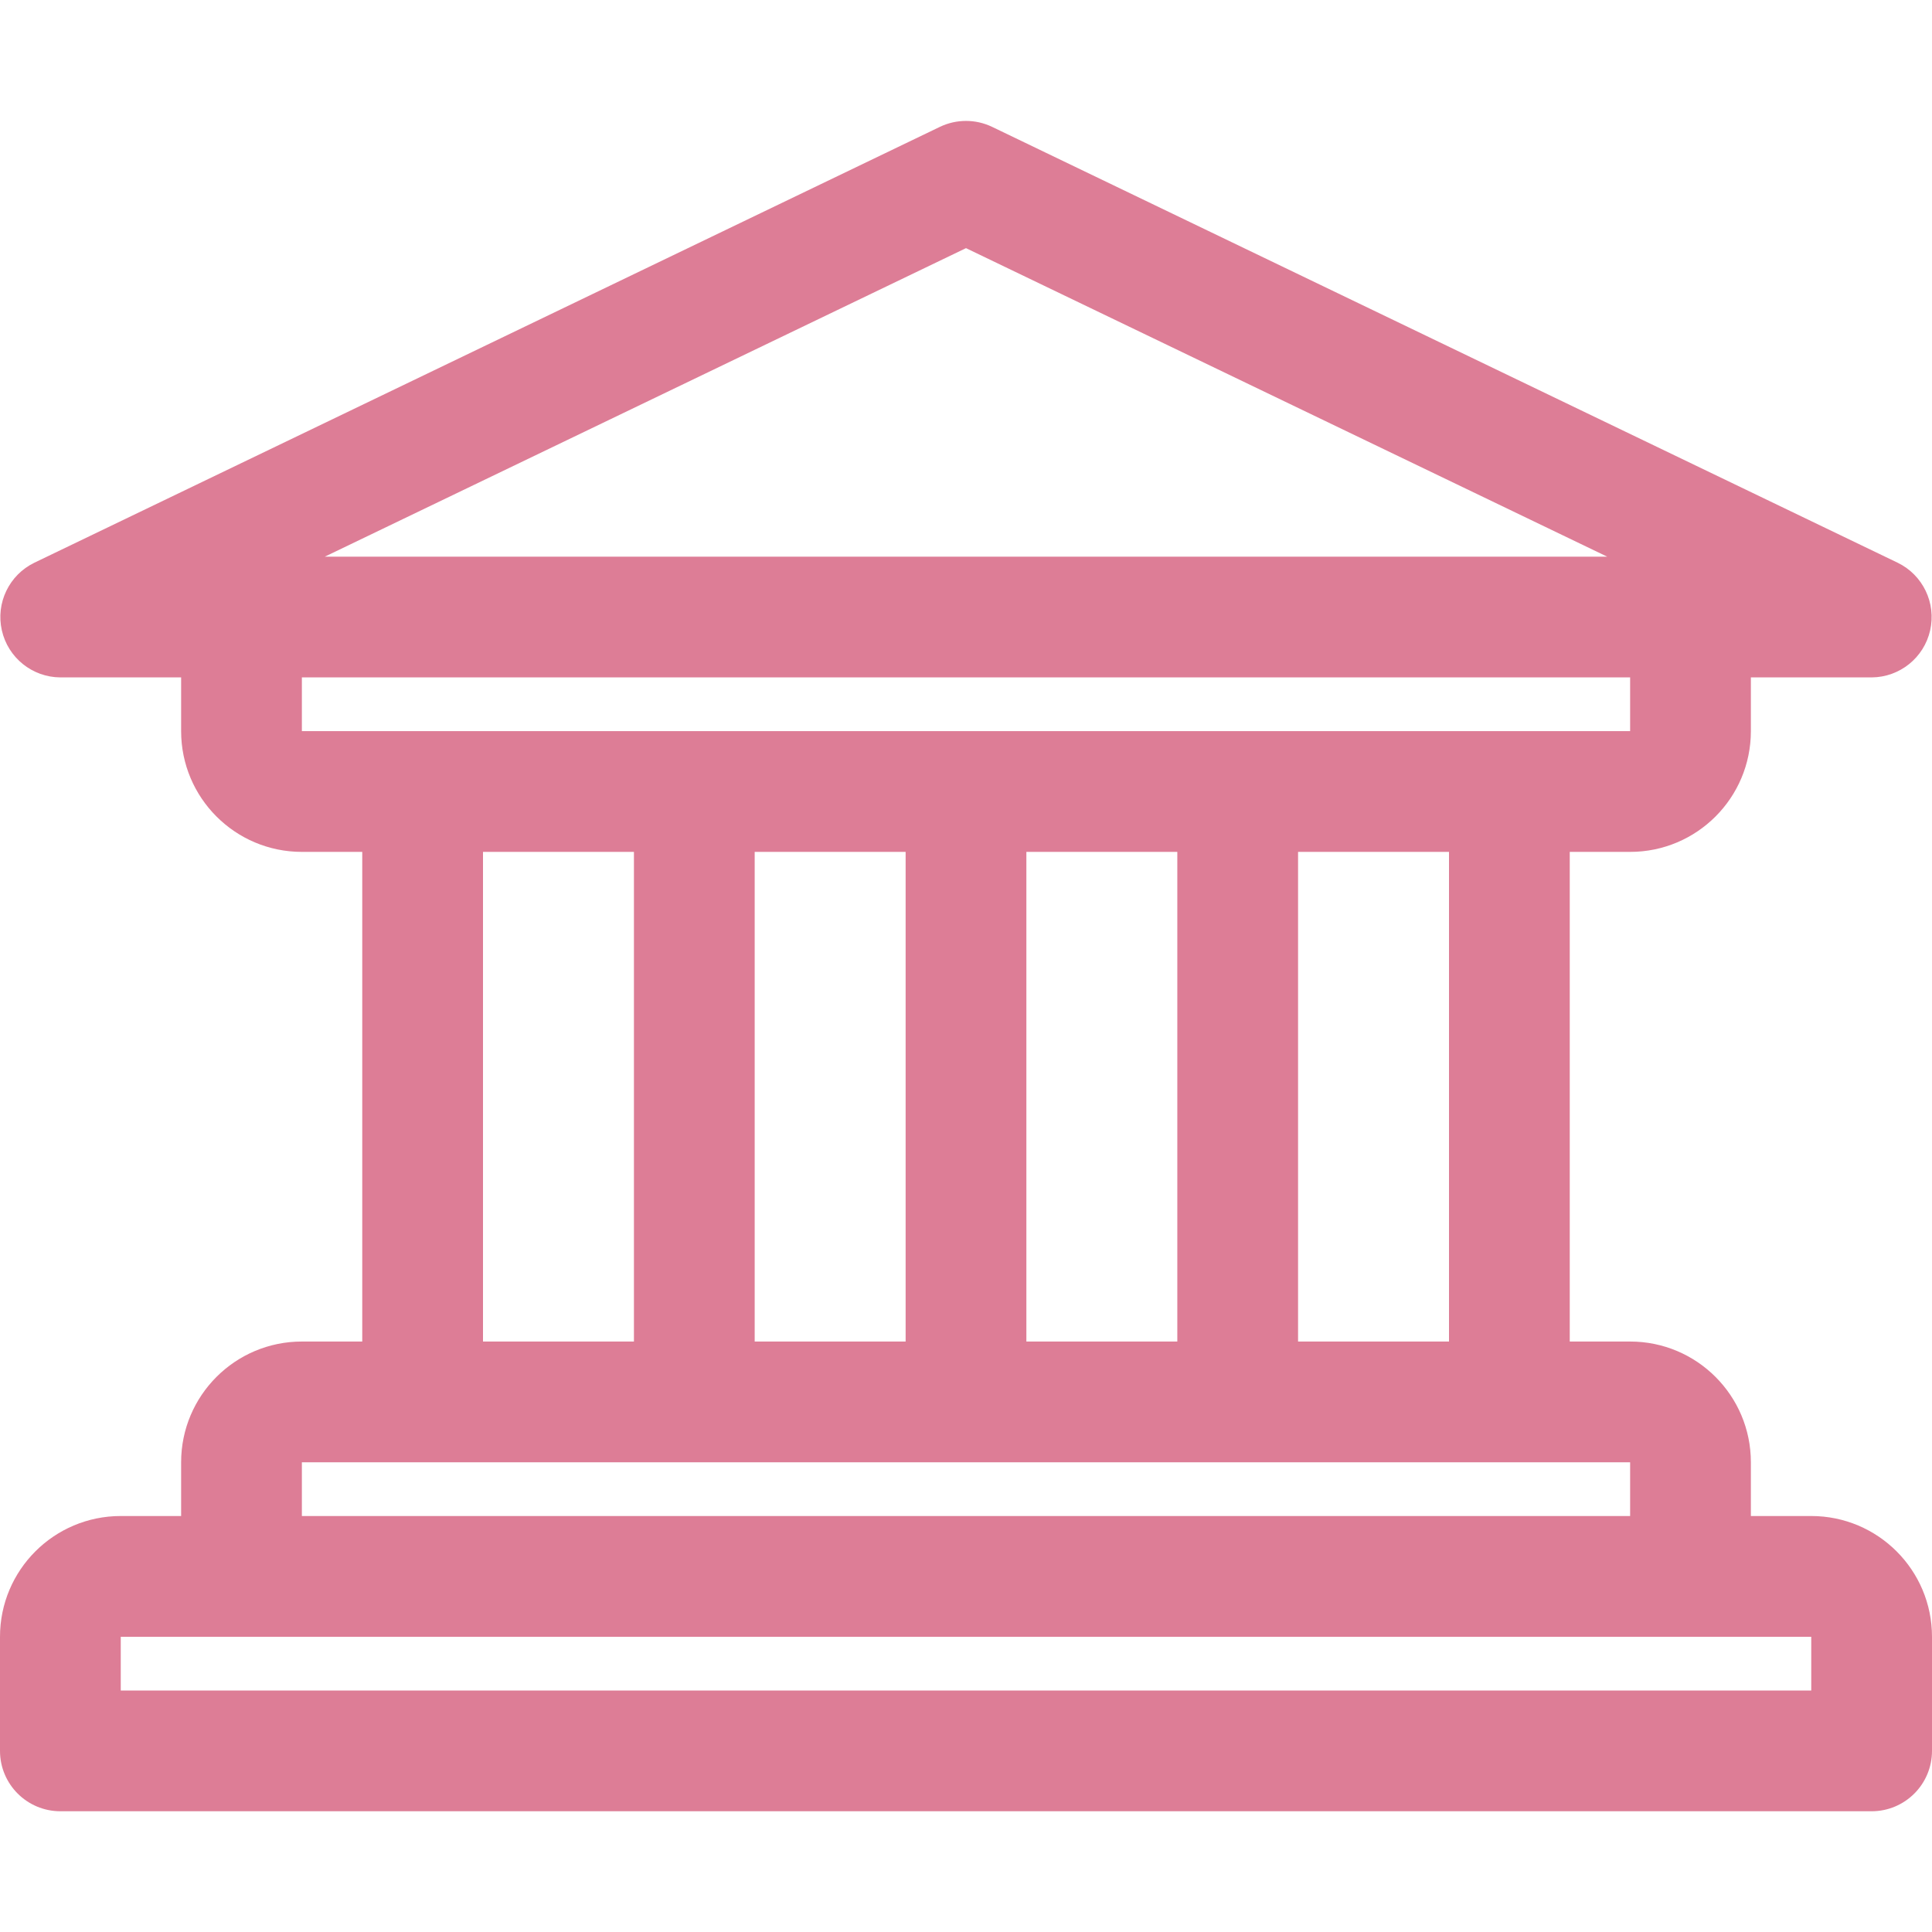
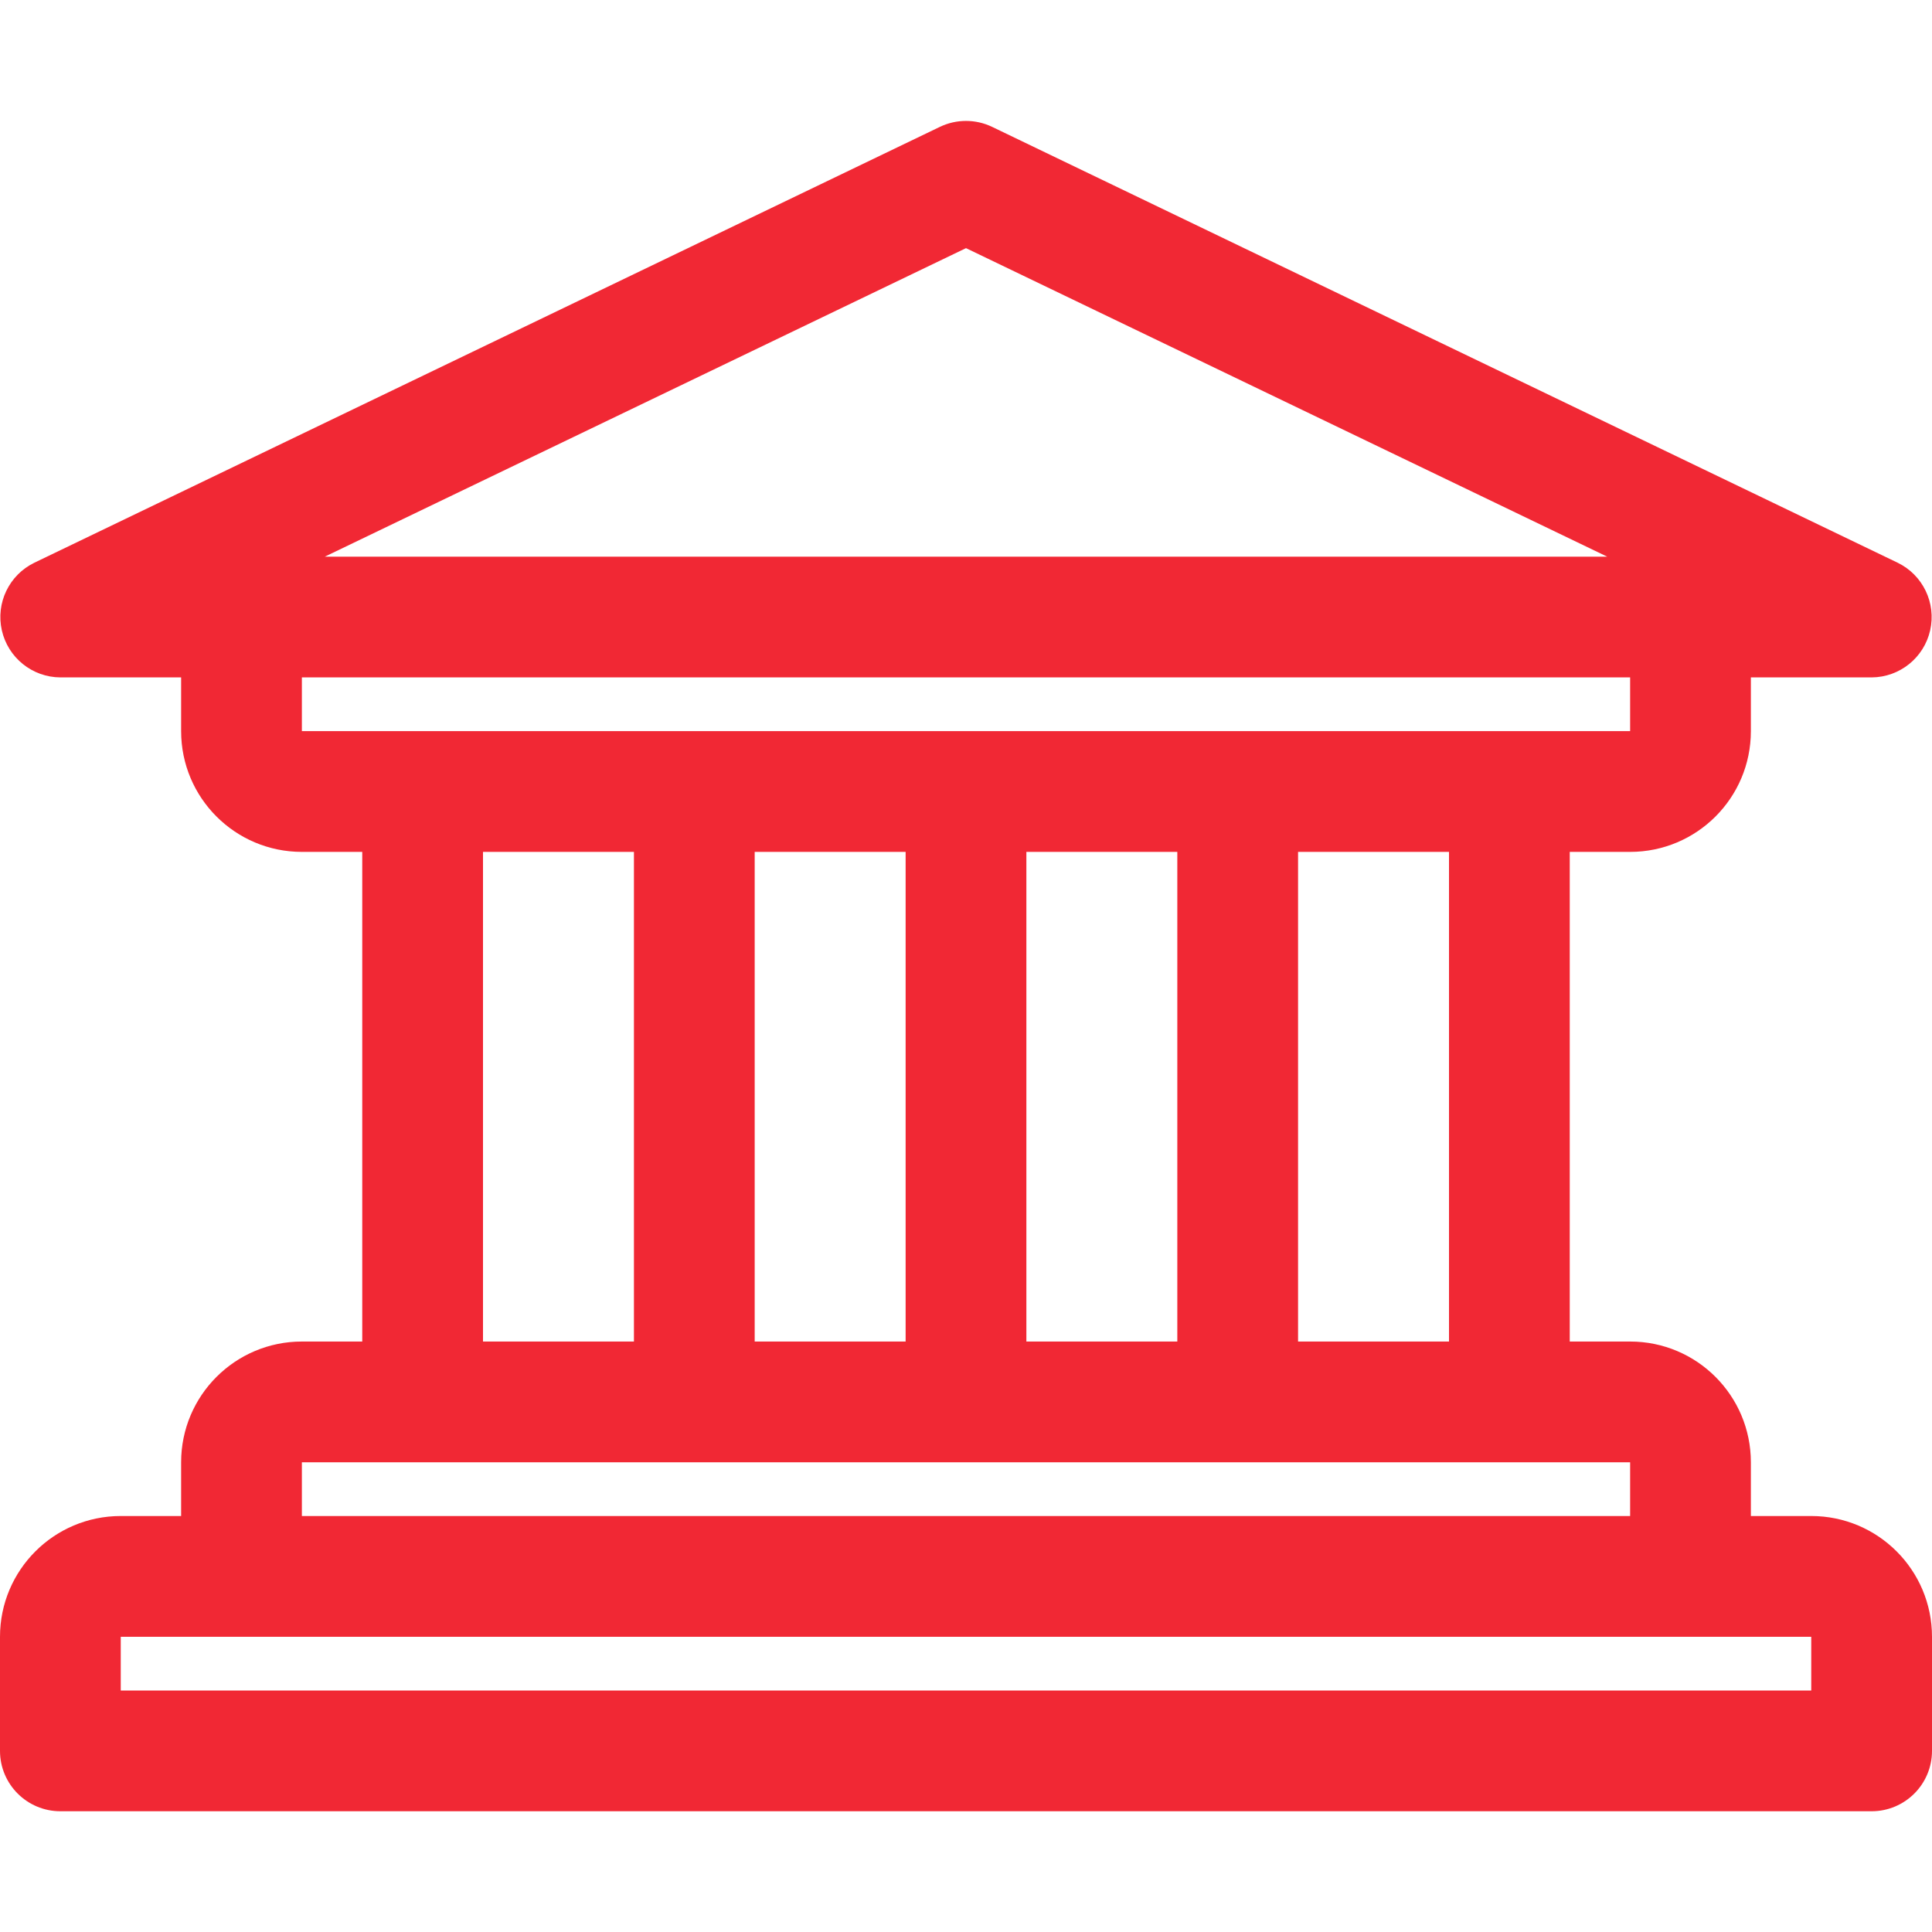
- <svg xmlns="http://www.w3.org/2000/svg" fill="#dd7d96" width="800px" height="800px" viewBox="0 0 32 32">
+ <svg xmlns="http://www.w3.org/2000/svg" fill="#f12834" width="800px" height="800px" viewBox="0 0 32 32">
  <path d="M30,25.11H29v-.89a2,2,0,0,0-2-2H26V14.11h1a2,2,0,0,0,2-2v-.89h2a1,1,0,0,0,.43-1.9l-15-7.22a1,1,0,0,0-.86,0L.57,9.32A1,1,0,0,0,1,11.22H3v.89a2,2,0,0,0,2,2H6v8.11H5a2,2,0,0,0-2,2v.89H2a2,2,0,0,0-2,2V29a1,1,0,0,0,1,1H31a1,1,0,0,0,1-1V27.11A2,2,0,0,0,30,25.11Zm-14-21L26.62,9.22H5.38Zm-11,8v-.89H27v.89H5Zm19,2v8.11H21.5V14.11Zm-4.5,0v8.11H17V14.11Zm-4.5,0v8.11H12.5V14.11Zm-4.5,0v8.11H8V14.11ZM5,24.22H27v.89H5ZM30,28H2v-.89H30Z" />
</svg>
